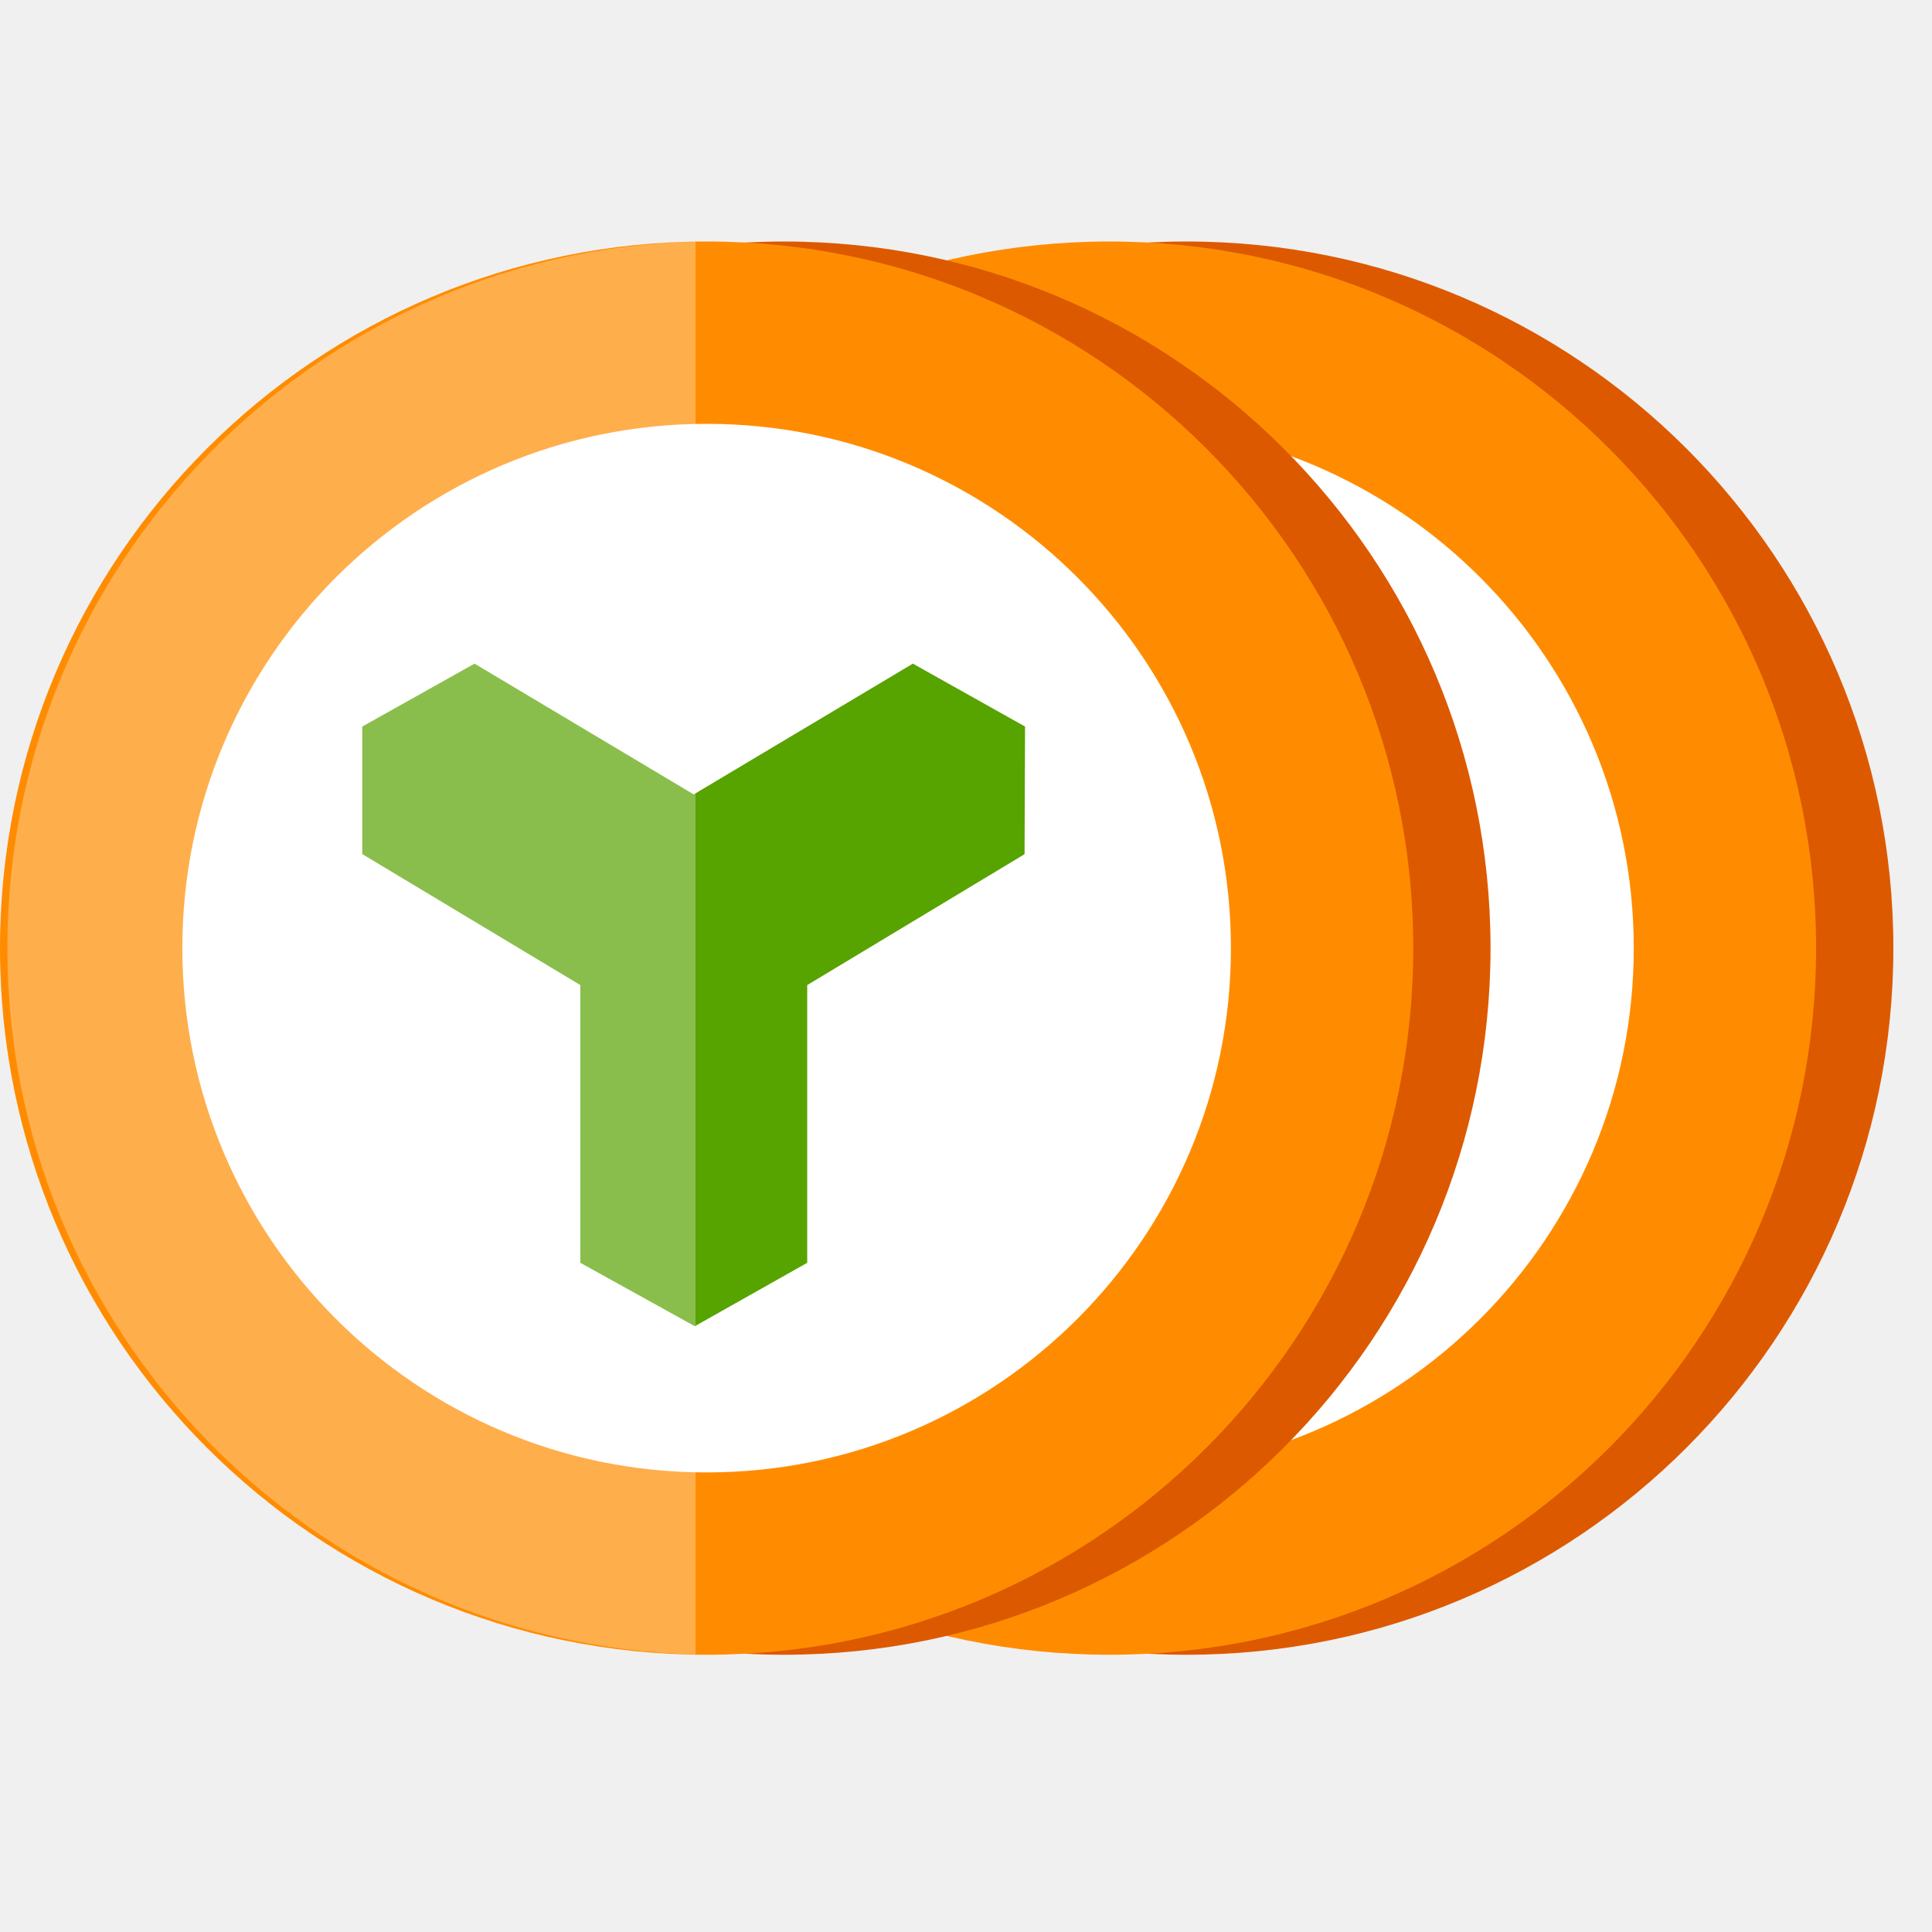
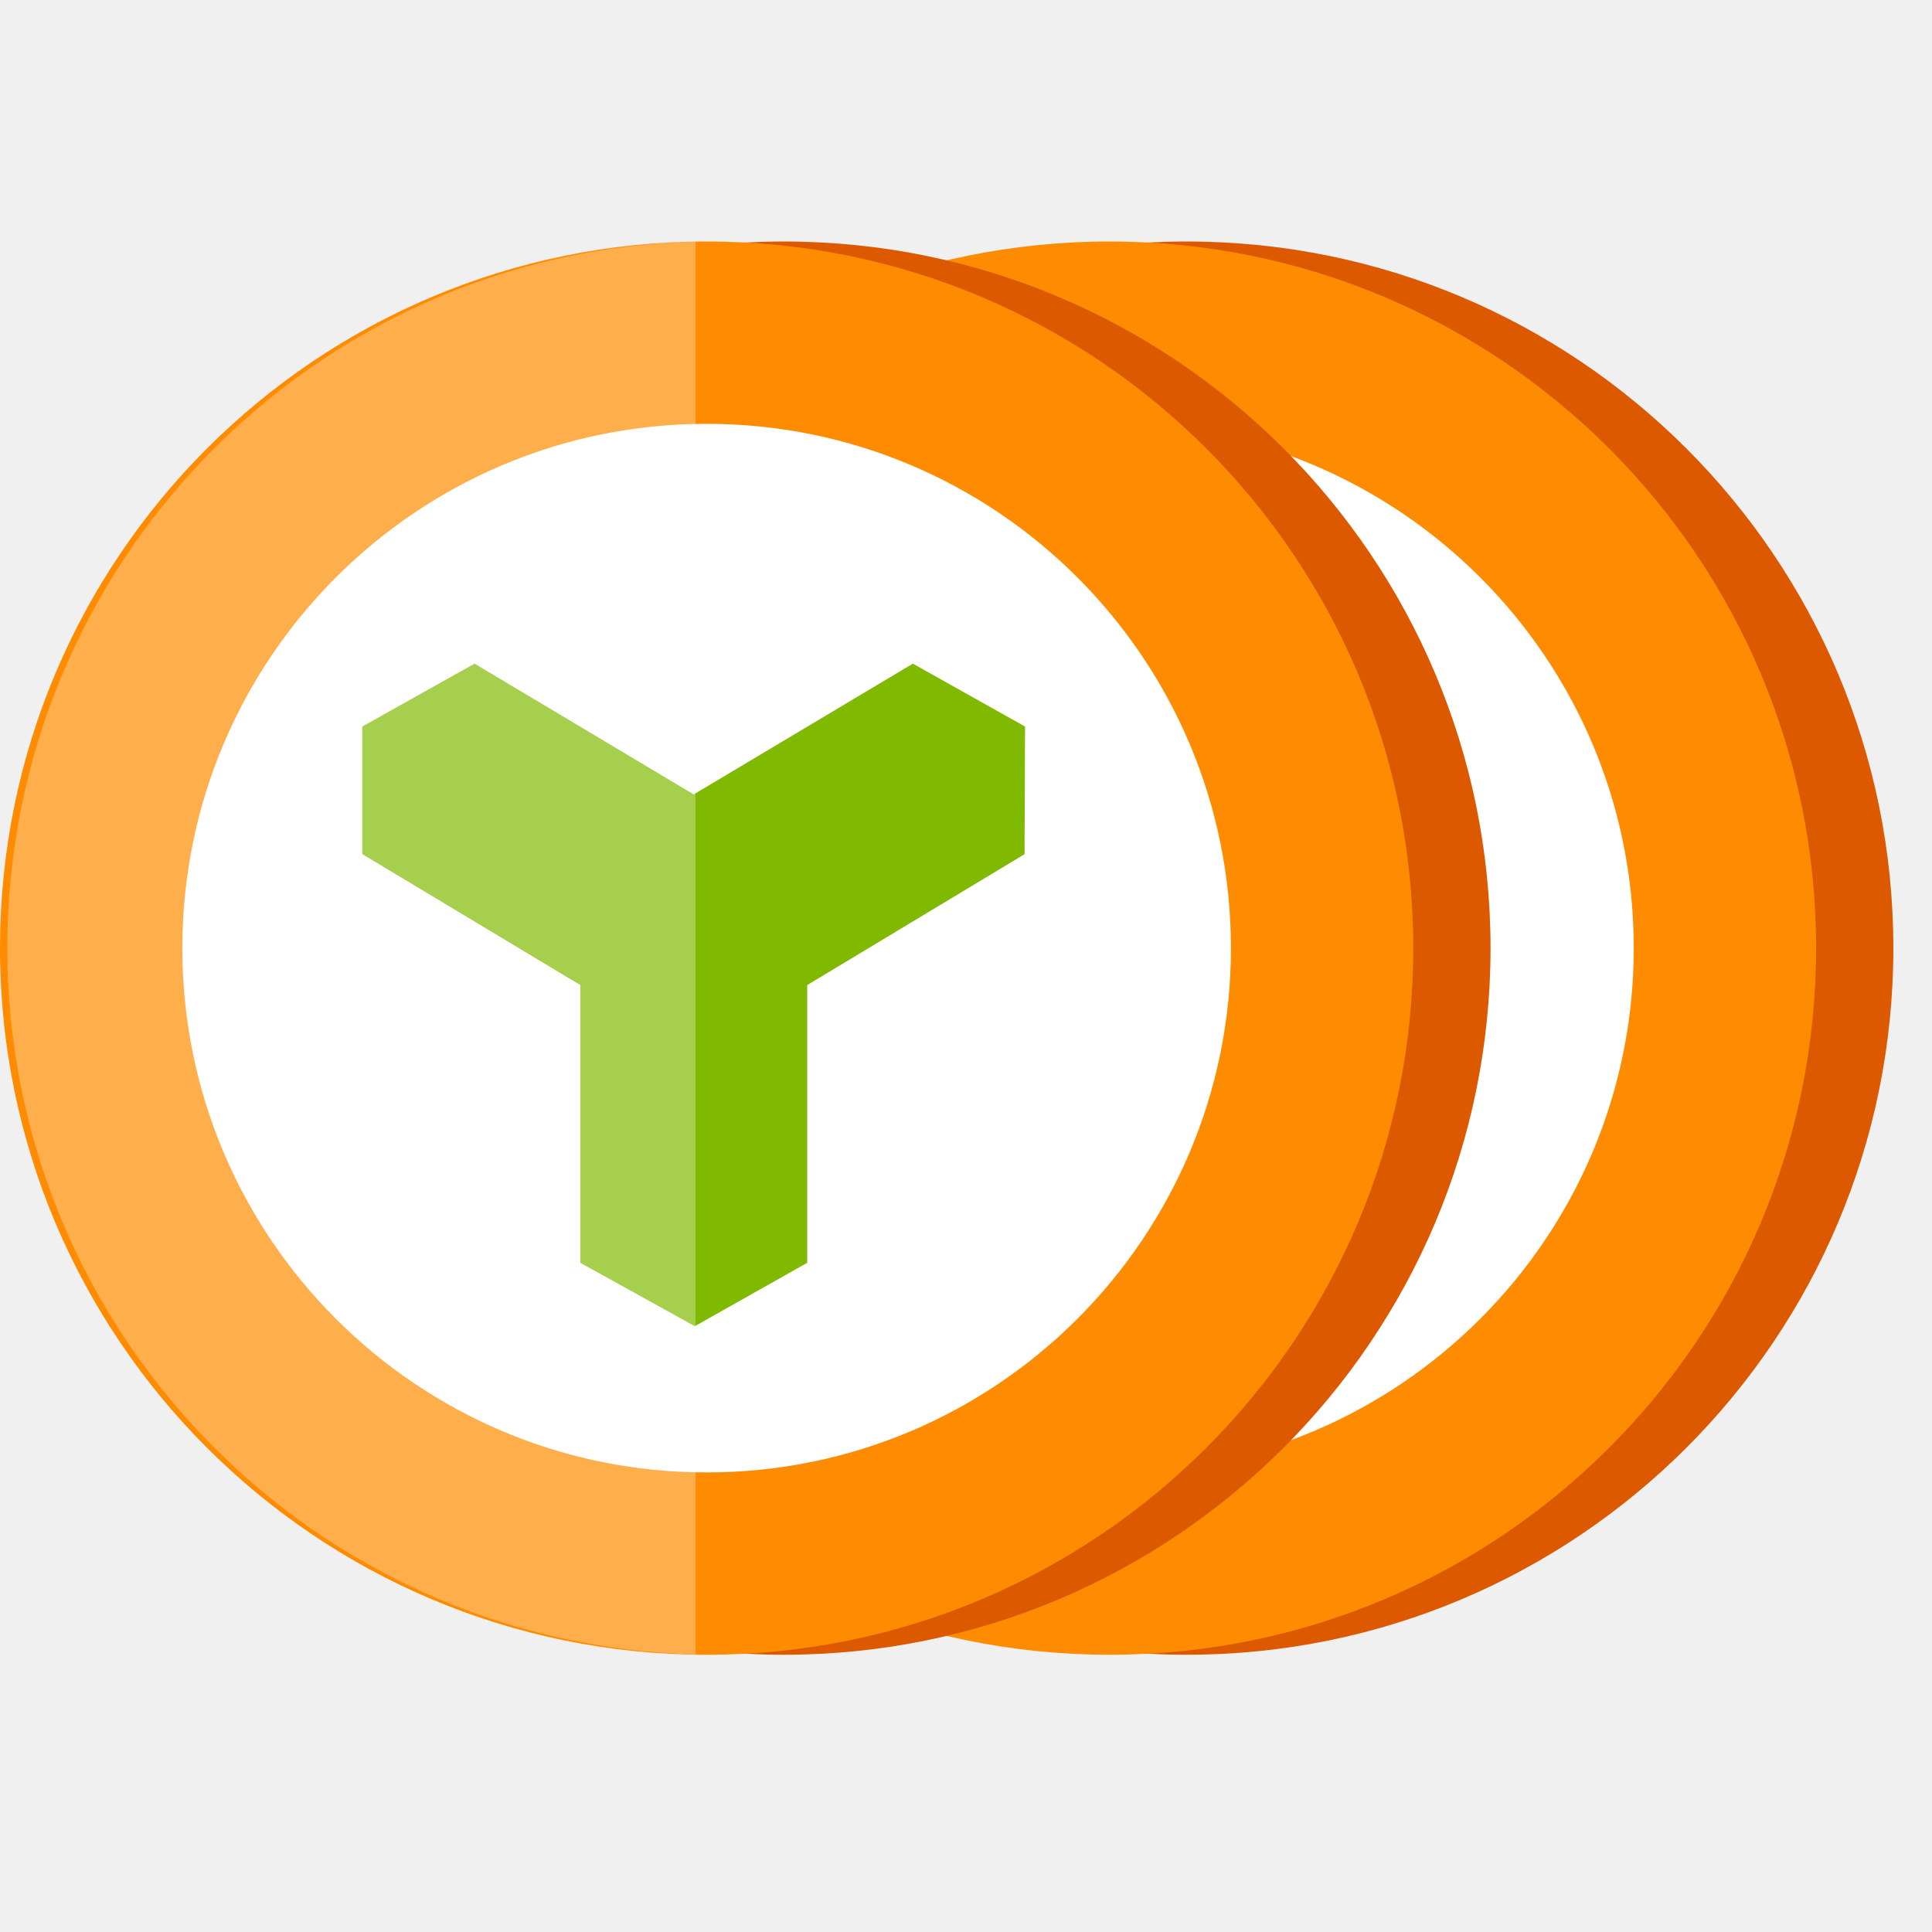
- <svg xmlns="http://www.w3.org/2000/svg" viewBox="0 0 16 16" class="msportalfx-svg-placeholder" role="presentation" focusable="false">
-   <g>
-     <g clip-path="url(#6b00f08f-7707-41af-8c65-419836a3f0fc)">
-       <path d="M9.828 13.704A5.852 5.852 0 1 0 9.828 2a5.852 5.852 0 0 0 0 11.704Z" class="msportalfx-svg-c09" />
-       <path d="M9.188 13.704A5.852 5.852 0 1 0 9.188 2a5.852 5.852 0 0 0 0 11.704Z" class="msportalfx-svg-c10" />
-       <path d="M9.188 12.194a4.342 4.342 0 1 0 0-8.684 4.342 4.342 0 0 0 0 8.684Z" class="msportalfx-svg-c01" />
-       <path d="m12.02 7.77-2.083.366L11.4 9.92l-1.079.764-1.129-2.026-1.125 2.026L6.98 9.92l1.467-1.784-2.091-.366.434-1.246 1.953.8L8.5 5.02h1.384L9.64 7.326l1.954-.8.426 1.244Z" class="msportalfx-svg-c14" />
-       <path d="M6.492 13.704A5.852 5.852 0 1 0 6.492 2a5.852 5.852 0 0 0 0 11.704Z" class="msportalfx-svg-c09" />
-       <path d="M5.852 13.704A5.852 5.852 0 1 0 5.852 2a5.852 5.852 0 0 0 0 11.704Z" class="msportalfx-svg-c10" />
-       <path d="M5.852 12.194a4.342 4.342 0 1 0 0-8.684 4.342 4.342 0 0 0 0 8.684Z" class="msportalfx-svg-c01" />
-       <path d="m8.489 6.017-.929-.521-1.815 1.083L3.93 5.496 3 6.017v1.056l1.806 1.085v2.3l.948.525.931-.525v-2.3l1.8-1.084.004-1.057Z" class="msportalfx-svg-c14" />
-       <path fill-rule="evenodd" clip-rule="evenodd" d="M5.76 2.001a5.852 5.852 0 0 0 0 11.7v-11.7Z" fill-opacity=".3" class="msportalfx-svg-c01" />
-     </g>
-     <defs>
-       <clipPath id="6b00f08f-7707-41af-8c65-419836a3f0fc">
-         <path transform="translate(0 2)" d="M0 0h15.68v11.704H0z" class="msportalfx-svg-c01" />
-       </clipPath>
-     </defs>
+ <svg fill="none" viewBox="0 0 16 16" class="msportalfx-svg-placeholder">
+   <g clip-path="url(#pXd7sOFWf__a)">
+     <path fill="#DD5900" d="M9.828 13.704A5.852 5.852 0 1 0 9.828 2a5.852 5.852 0 0 0 0 11.704" />
+     <path fill="#FF8C00" d="M9.188 13.704A5.852 5.852 0 1 0 9.188 2a5.852 5.852 0 0 0 0 11.704" />
+     <path fill="#fff" d="M9.188 12.194a4.342 4.342 0 1 0 0-8.684 4.342 4.342 0 0 0 0 8.684" />
+     <path fill="#7FBA00" d="m12.02 7.77-2.083.366L11.4 9.92l-1.079.764-1.129-2.026-1.125 2.026L6.98 9.92l1.467-1.784-2.091-.366.434-1.246 1.953.8L8.5 5.02h1.384L9.64 7.326l1.954-.8z" />
+     <path fill="#DD5900" d="M6.492 13.704A5.852 5.852 0 1 0 6.492 2a5.852 5.852 0 0 0 0 11.704" />
+     <path fill="#FF8C00" d="M5.852 13.704A5.852 5.852 0 1 0 5.852 2a5.852 5.852 0 0 0 0 11.704" />
+     <path fill="#fff" d="M5.852 12.194a4.342 4.342 0 1 0 0-8.684 4.342 4.342 0 0 0 0 8.684" />
+     <path fill="#7FBA00" d="m8.489 6.017-.929-.521-1.815 1.083L3.93 5.496 3 6.017v1.056l1.806 1.085v2.3l.948.525.931-.525v-2.3l1.8-1.084z" />
+     <path fill="#fff" fill-opacity=".3" fill-rule="evenodd" d="M5.76 2.001a5.852 5.852 0 0 0 0 11.7z" clip-rule="evenodd" />
  </g>
+   <defs>
+     <clipPath id="pXd7sOFWf__a">
+       <path fill="#fff" d="M0 2h15.68v11.704H0z" />
+     </clipPath>
+   </defs>
  <style>.msportalfx-svg-c01{fill:#fff}.msportalfx-svg-c02{fill:#e5e5e5}.msportalfx-svg-c03{fill:#a0a1a2}.msportalfx-svg-c04{fill:#7a7a7a}.msportalfx-svg-c05{fill:#3e3e3e}.msportalfx-svg-c06{fill:#1e1e1e}.msportalfx-svg-c07{fill:#0f0f0f}.msportalfx-svg-c08{fill:#ba141a}.msportalfx-svg-c09{fill:#dd5900}.msportalfx-svg-c10{fill:#ff8c00}.msportalfx-svg-c11{fill:#fcd116}.msportalfx-svg-c12{fill:#fee087}.msportalfx-svg-c13{fill:#b8d432}.msportalfx-svg-c14,.msportalfx-svg-c32{fill:#57a300}.msportalfx-svg-c15{fill:#59b4d9}.msportalfx-svg-c16{fill:#3999c6}.msportalfx-svg-c17{fill:#804998}.msportalfx-svg-c18{fill:#ec008c}.msportalfx-svg-c19{fill:#0072c6}.msportalfx-svg-c20{fill:#68217a}.msportalfx-svg-c21{fill:#00188f}.msportalfx-svg-c22{fill:#e81123}.fxs-mode-light .msportalfx-svg-c22{fill:#a4262c}.msportalfx-svg-c23{fill:#cae3f3}.msportalfx-svg-c24{fill:#59aed3}.msportalfx-svg-c25{fill:#4c3b12}.msportalfx-svg-c26{fill:#be9555}.msportalfx-svg-c27{fill:#4f4d52}.msportalfx-svg-c28{fill:#ef6f59}.msportalfx-svg-c29{fill:#f7cb64}.msportalfx-svg-c30{fill:#fdd8db}.msportalfx-svg-c31{fill:#f6ffec}.msportalfx-svg-c33{fill:#8a2da5}.msportalfx-svg-c34{fill:#e00b1c}.msportalfx-svg-c35{fill:#015cda}.msportalfx-svg-c36{fill:#5db300}.msportalfx-svg-c97{fill:#ffb900}.msportalfx-svg-c98{fill:#00a4ef}.msportalfx-svg-c99{fill:#f25022}.msportalfx-inverted-theme .msportalfx-svg-c05,.fxs-theme-dark .msportalfx-svg-c05{fill:#777}.msportalfx-inverted-theme .msportalfx-svg-c07,.fxs-theme-dark .msportalfx-svg-c07{fill:#f2f2f2}.msportalfx-svg-palette-white{fill:#fff}.msportalfx-svg-palette-blue{fill:#015cda}.msportalfx-svg-palette-black{fill:#1e1e1e}.msportalfx-svg-palette-green{fill:#57a300}.msportalfx-svg-palette-gray{fill:#a0a1a2}.msportalfx-svg-palette-inherit{fill:inherit}.msportalfx-svg-badge{position:absolute;left:0;bottom:0;min-height:10px;min-width:10px}.fxc-menu-icon&gt;.msportalfx-svg-badge{left:-2px;bottom:-2px;min-height:8px;min-width:8px}.msportalfx-svg-disabled{filter:grayscale(100%)}.msportalfx-svg-loading-square{animation:ProgressFlagAnimation 1.45s infinite ease-in-out;transform-origin:50%}.msportalfx-svg-loading-square:nth-child(1){animation-delay:0s}.msportalfx-svg-loading-square:nth-child(2){animation-delay:.2s}.msportalfx-svg-loading-square:nth-child(3){animation-delay:.4s}@keyframes ProgressFlagAnimation{0%{transform:scale(1);opacity:.3}36.1%{transform:scale(1.06);opacity:1}50%{transform:scale(1.06);opacity:1}86.1%{transform:scale(1);opacity:.3}}.msportalfx-svg-flip-horizontal&gt;svg,svg.msportalfx-svg-flip-horizontal{transform:scaleX(-1)}.msportalfx-svg-fabric-rotate360{animation:ImageRotation 1.3s cubic-bezier(.53,.21,.29,.67) infinite}@keyframes ImageRotation{0%{transform:rotate(-45deg)}100%{transform:rotate(315deg)}}.fxs-svg-number .msportalfx-font-bold{font-size:10px;fill:#0065ad}.fxs-svg-number .fxs-svg-circle{stroke-width:0%;fill:#0078d4}.fxs-svg-number .fxs-svg-text{fill:#fff;font-size:10px}.fxs-svg-number.msportalfx-svg-disabled{filter:grayscale(0%)}.fxs-svg-number.msportalfx-svg-disabled .fxs-svg-circle{fill:#fff;stroke-width:1px;stroke:#949494}.fxs-svg-number.msportalfx-svg-disabled .fxs-svg-text{fill:#949494}.fxs-theme-dark .fxs-svg-number .fxs-svg-text{fill:#0f0f0f}.fxs-theme-dark .fxs-svg-number .fxs-svg-circle{stroke-width:0%;fill:#0078d4}.fxs-theme-dark .fxs-svg-number.msportalfx-svg-disabled .fxs-svg-circle{fill:#0f0f0f;stroke-width:1px;stroke:#949494}.fxs-theme-dark .fxs-svg-number.msportalfx-svg-disabled .fxs-svg-text{fill:#949494}</style>
</svg>
